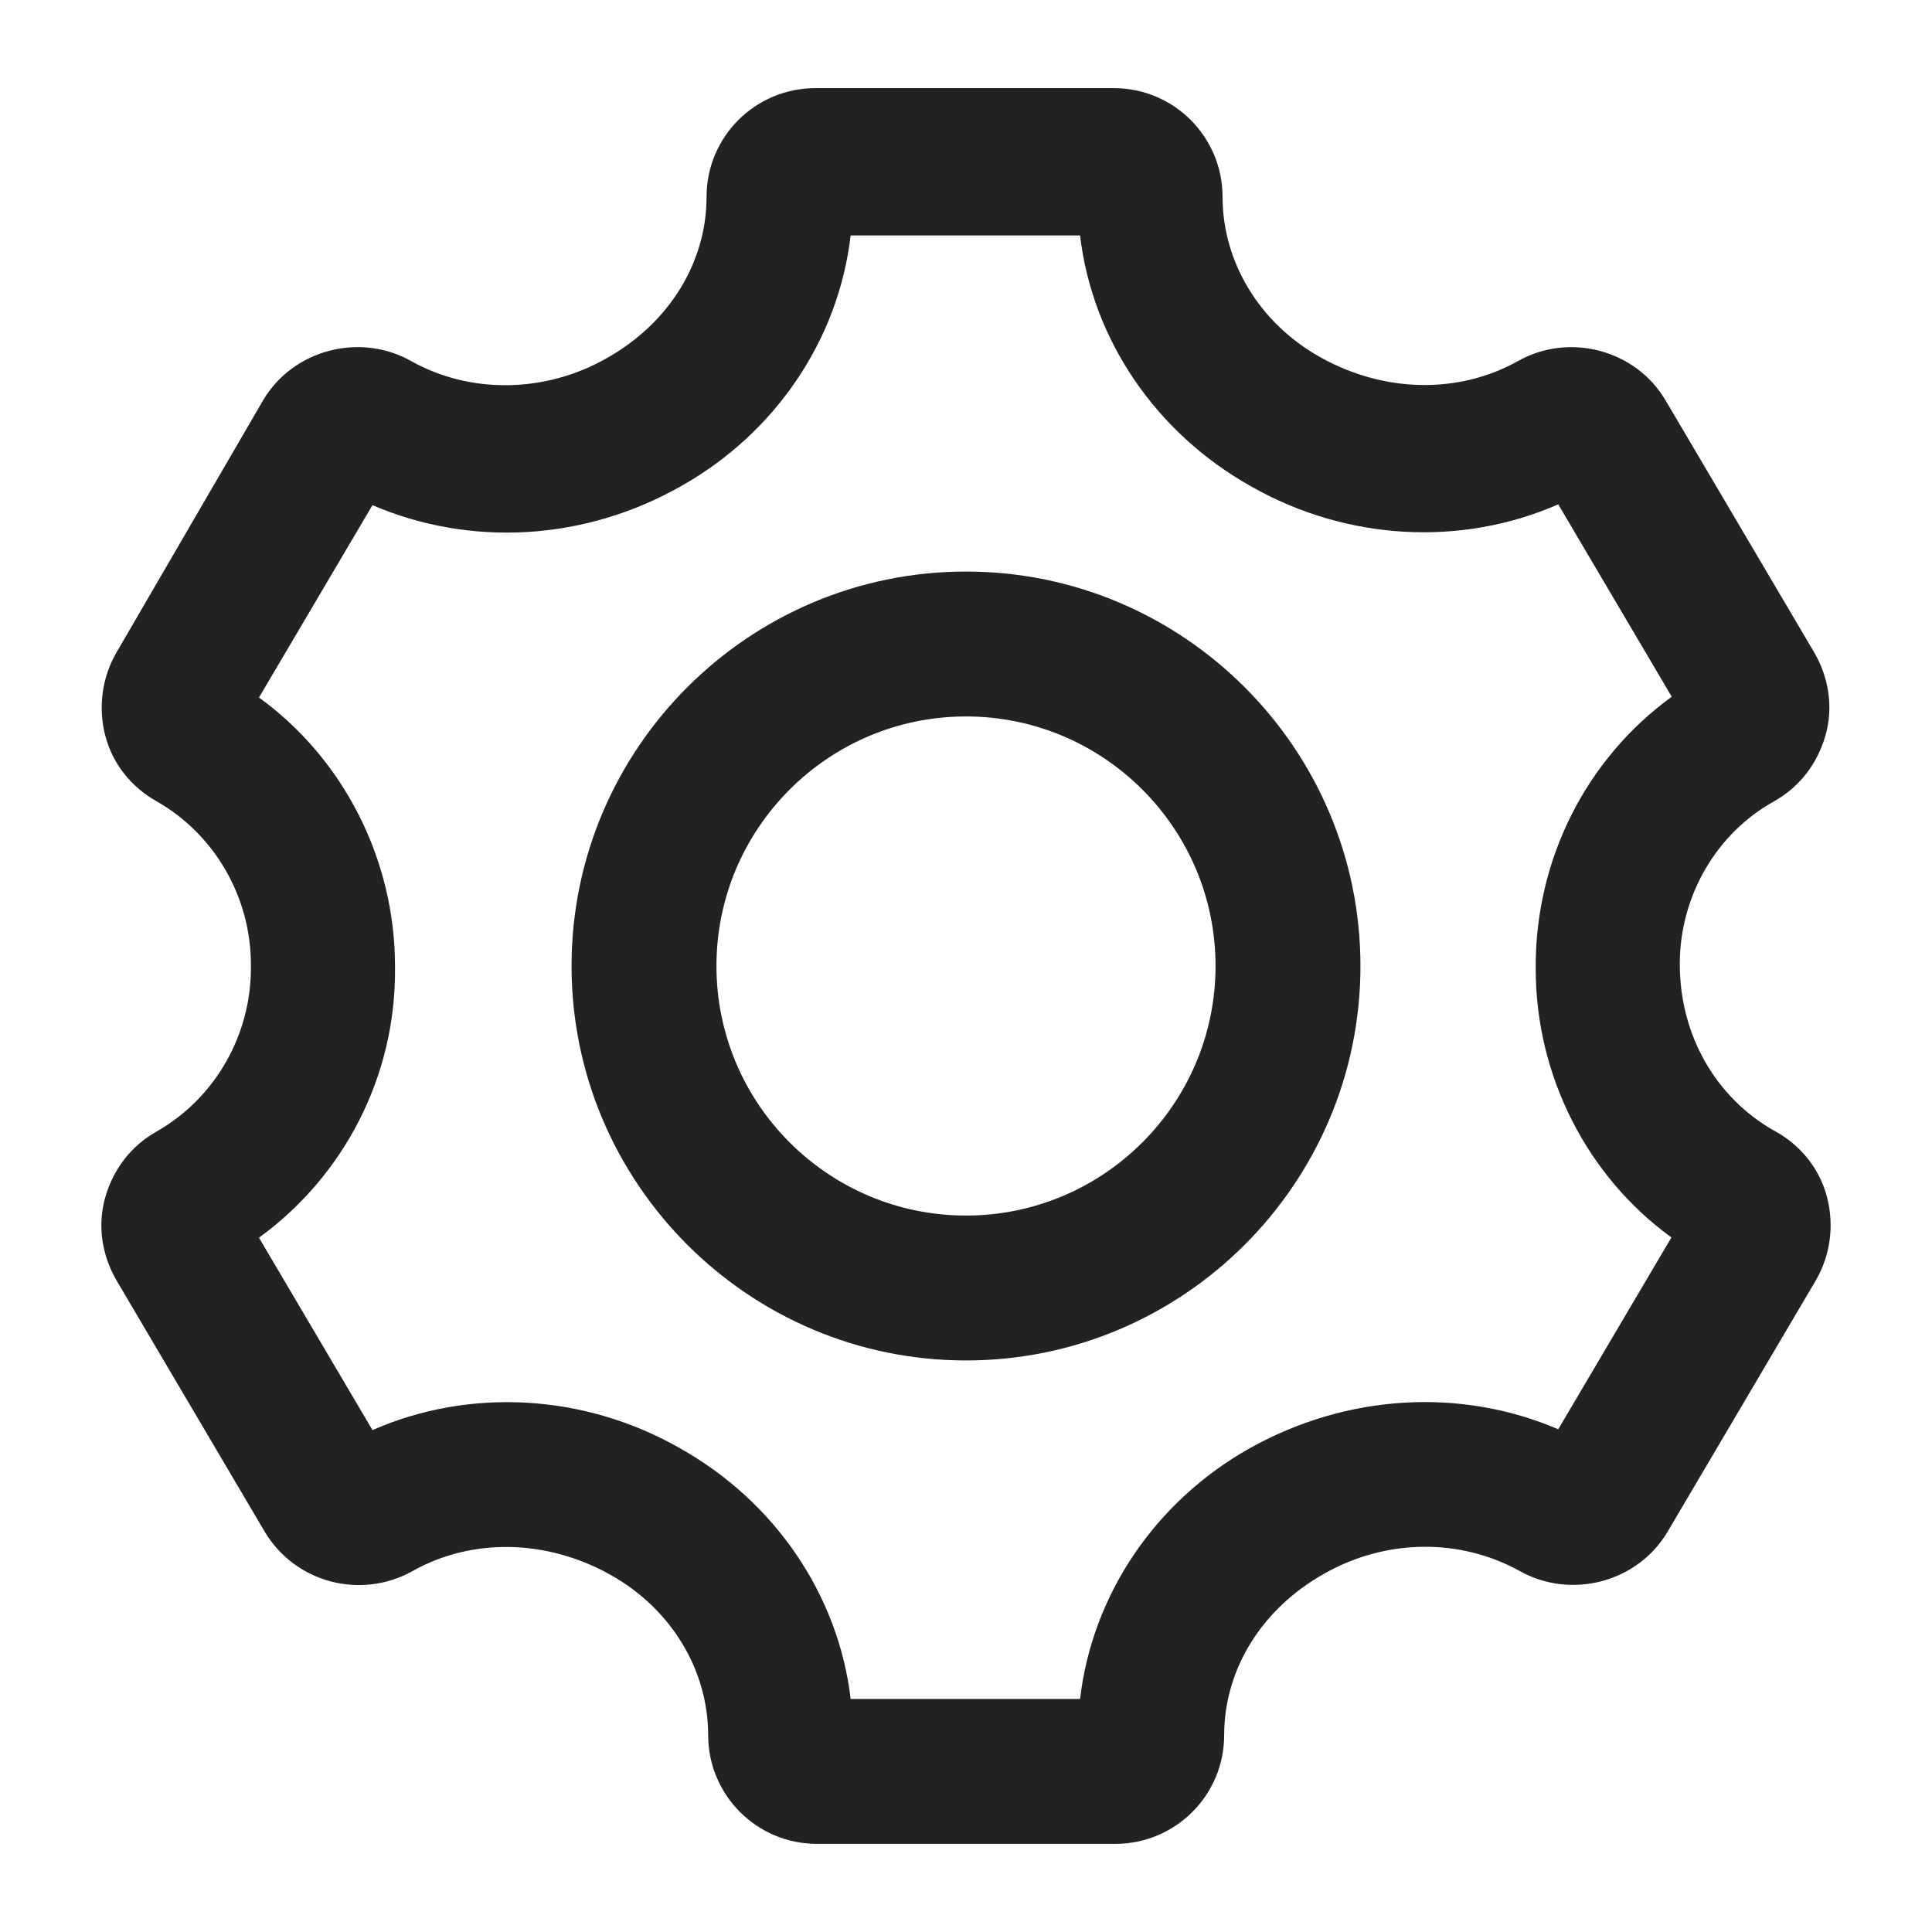
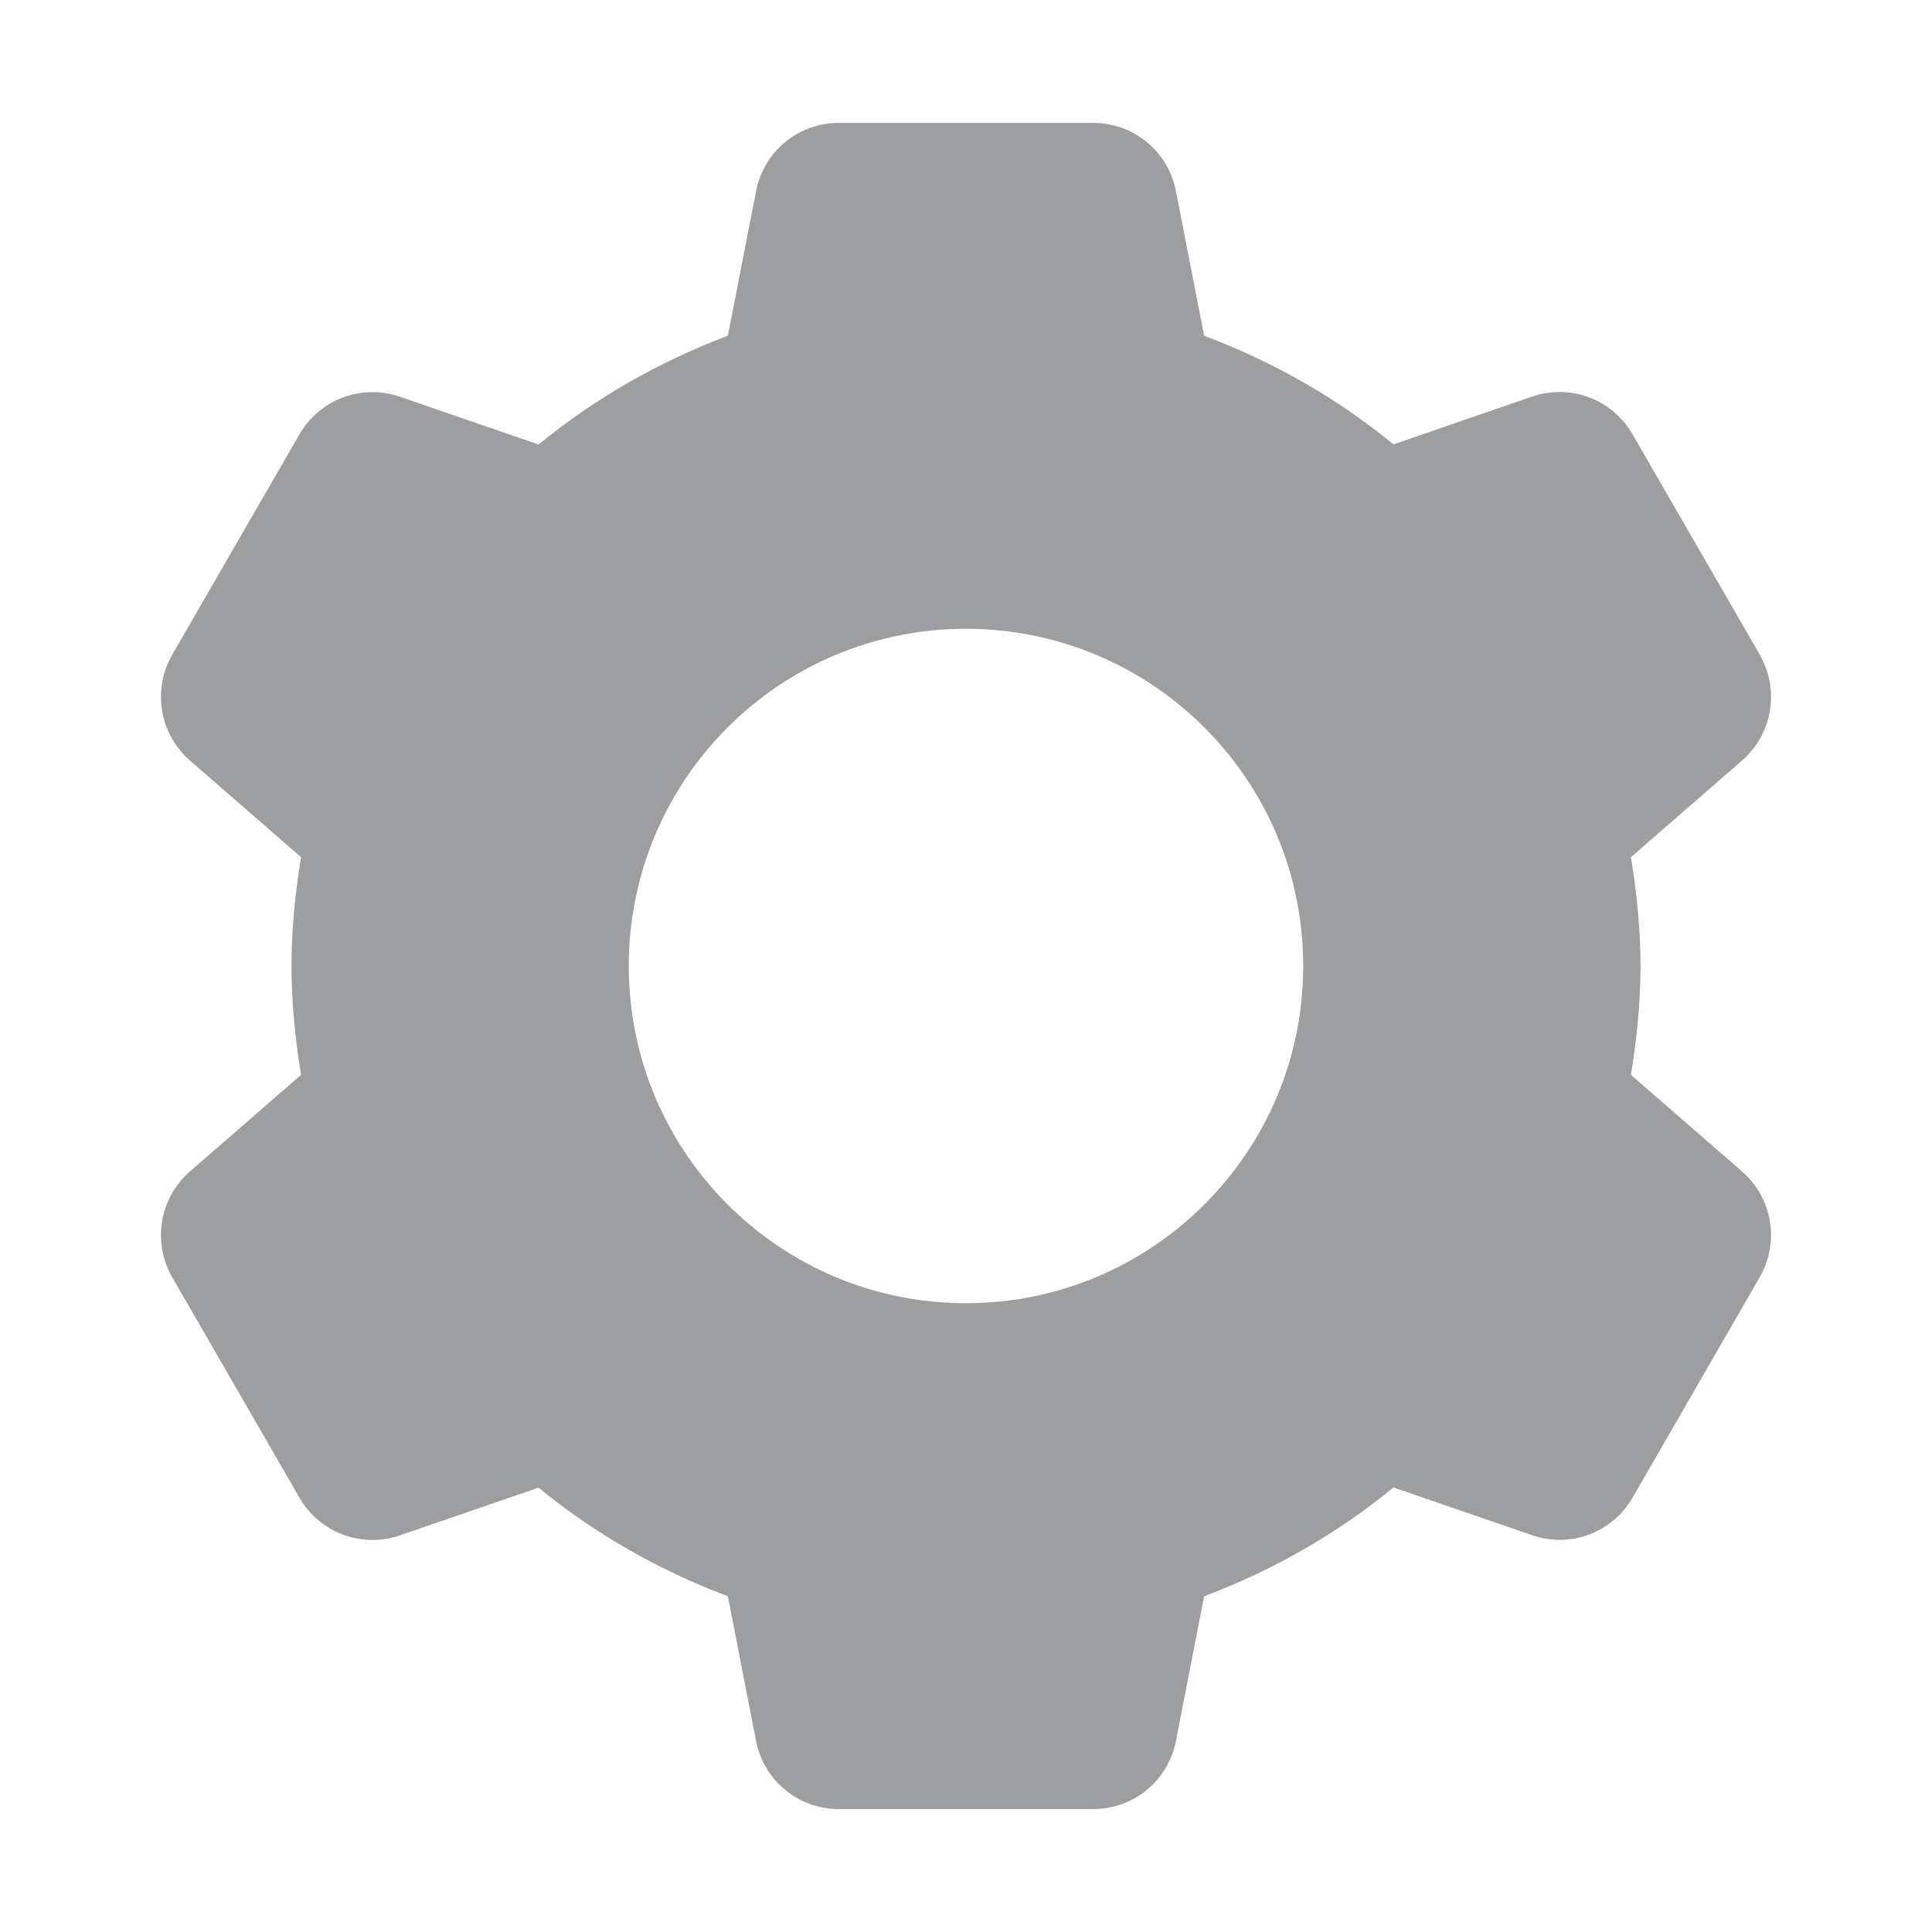
<svg xmlns="http://www.w3.org/2000/svg" width="24" height="24" viewBox="0 0 24 24" fill="none">
-   <path fill-rule="evenodd" clip-rule="evenodd" d="M20.867 11.975C20.867 12.865 21.317 13.635 22.037 14.045L22.057 14.055C22.377 14.235 22.607 14.525 22.697 14.875C22.787 15.225 22.737 15.595 22.557 15.905L20.717 19.025C20.347 19.655 19.517 19.875 18.877 19.515C18.137 19.105 17.217 19.115 16.457 19.545C15.667 19.985 15.207 20.745 15.207 21.555C15.207 22.305 14.597 22.905 13.857 22.905H10.147C9.397 22.905 8.797 22.295 8.797 21.555C8.797 20.745 8.337 19.985 7.587 19.565C6.787 19.115 5.857 19.105 5.127 19.515C4.487 19.875 3.667 19.665 3.287 19.025L1.447 15.905C1.267 15.595 1.207 15.225 1.307 14.875C1.407 14.525 1.627 14.235 1.947 14.055C2.667 13.645 3.117 12.865 3.117 12.025V11.985C3.117 11.145 2.667 10.365 1.947 9.955C1.627 9.775 1.397 9.485 1.307 9.135C1.217 8.785 1.267 8.415 1.447 8.105L3.267 4.975C3.637 4.345 4.467 4.125 5.107 4.485C5.837 4.895 6.767 4.885 7.527 4.455C8.317 4.015 8.777 3.255 8.777 2.445C8.777 1.695 9.387 1.095 10.127 1.095H13.837C14.587 1.095 15.187 1.705 15.187 2.445C15.187 3.255 15.647 4.015 16.397 4.435C17.197 4.885 18.127 4.895 18.857 4.485C19.497 4.125 20.327 4.345 20.697 4.985L22.537 8.105C22.717 8.415 22.777 8.785 22.677 9.135C22.577 9.485 22.357 9.775 22.037 9.955C21.317 10.355 20.867 11.135 20.867 11.975ZM20.763 15.372L19.357 17.755C18.147 17.235 16.727 17.315 15.517 17.995C14.347 18.655 13.567 19.815 13.417 21.105H10.567C10.417 19.825 9.637 18.655 8.437 17.985C7.257 17.315 5.837 17.235 4.627 17.765L3.217 15.375C4.277 14.605 4.917 13.365 4.907 12.035V12.005C4.907 10.675 4.267 9.425 3.217 8.665L4.627 6.275C5.837 6.795 7.257 6.725 8.467 6.035C9.637 5.375 10.417 4.215 10.567 2.925H13.417C13.567 4.205 14.347 5.375 15.547 6.045C16.727 6.715 18.147 6.795 19.357 6.265L20.767 8.655C19.707 9.425 19.067 10.675 19.077 12.035C19.077 13.363 19.715 14.612 20.763 15.372ZM7.1 12C7.1 9.3 9.3 7.1 12 7.1C14.7 7.1 16.9 9.3 16.9 12C16.9 14.7 14.7 16.9 12 16.9C9.3 16.9 7.1 14.7 7.1 12ZM8.9 12C8.9 13.71 10.29 15.1 12 15.1C13.71 15.1 15.1 13.71 15.1 12C15.1 10.29 13.71 8.9 12 8.9C10.29 8.9 8.9 10.29 8.9 12Z" fill="#202223" />
+   <path d="M10.419 1.527C9.917 1.527 9.488 1.881 9.392 2.374L9.042 4.17C8.183 4.495 7.388 4.949 6.69 5.522L4.967 4.928C4.493 4.765 3.971 4.961 3.72 5.395L2.14 8.132C1.89 8.566 1.981 9.118 2.359 9.447L3.74 10.648C3.668 11.089 3.621 11.538 3.621 12C3.621 12.461 3.668 12.911 3.74 13.352L2.359 14.553C1.981 14.882 1.89 15.433 2.14 15.868L3.72 18.605C3.97 19.04 4.493 19.236 4.967 19.073L6.69 18.48C7.387 19.053 8.183 19.505 9.042 19.83L9.392 21.626C9.488 22.119 9.917 22.473 10.419 22.473H13.581C14.083 22.473 14.512 22.119 14.608 21.626L14.958 19.83C15.818 19.505 16.612 19.051 17.31 18.478L19.033 19.071C19.507 19.235 20.029 19.04 20.28 18.605L21.86 15.866C22.11 15.431 22.019 14.882 21.641 14.553L20.26 13.352C20.332 12.911 20.379 12.461 20.379 12C20.379 11.538 20.332 11.089 20.26 10.648L21.641 9.447C22.019 9.118 22.11 8.566 21.86 8.132L20.28 5.395C20.03 4.96 19.507 4.764 19.033 4.926L17.31 5.52C16.613 4.947 15.817 4.494 14.958 4.17L14.608 2.374C14.512 1.881 14.083 1.527 13.581 1.527H10.419ZM12 7.811C14.313 7.811 16.189 9.686 16.189 12C16.189 14.313 14.313 16.189 12 16.189C9.686 16.189 7.811 14.313 7.811 12C7.811 9.686 9.686 7.811 12 7.811Z" fill="#9C9EA0" />
</svg>
